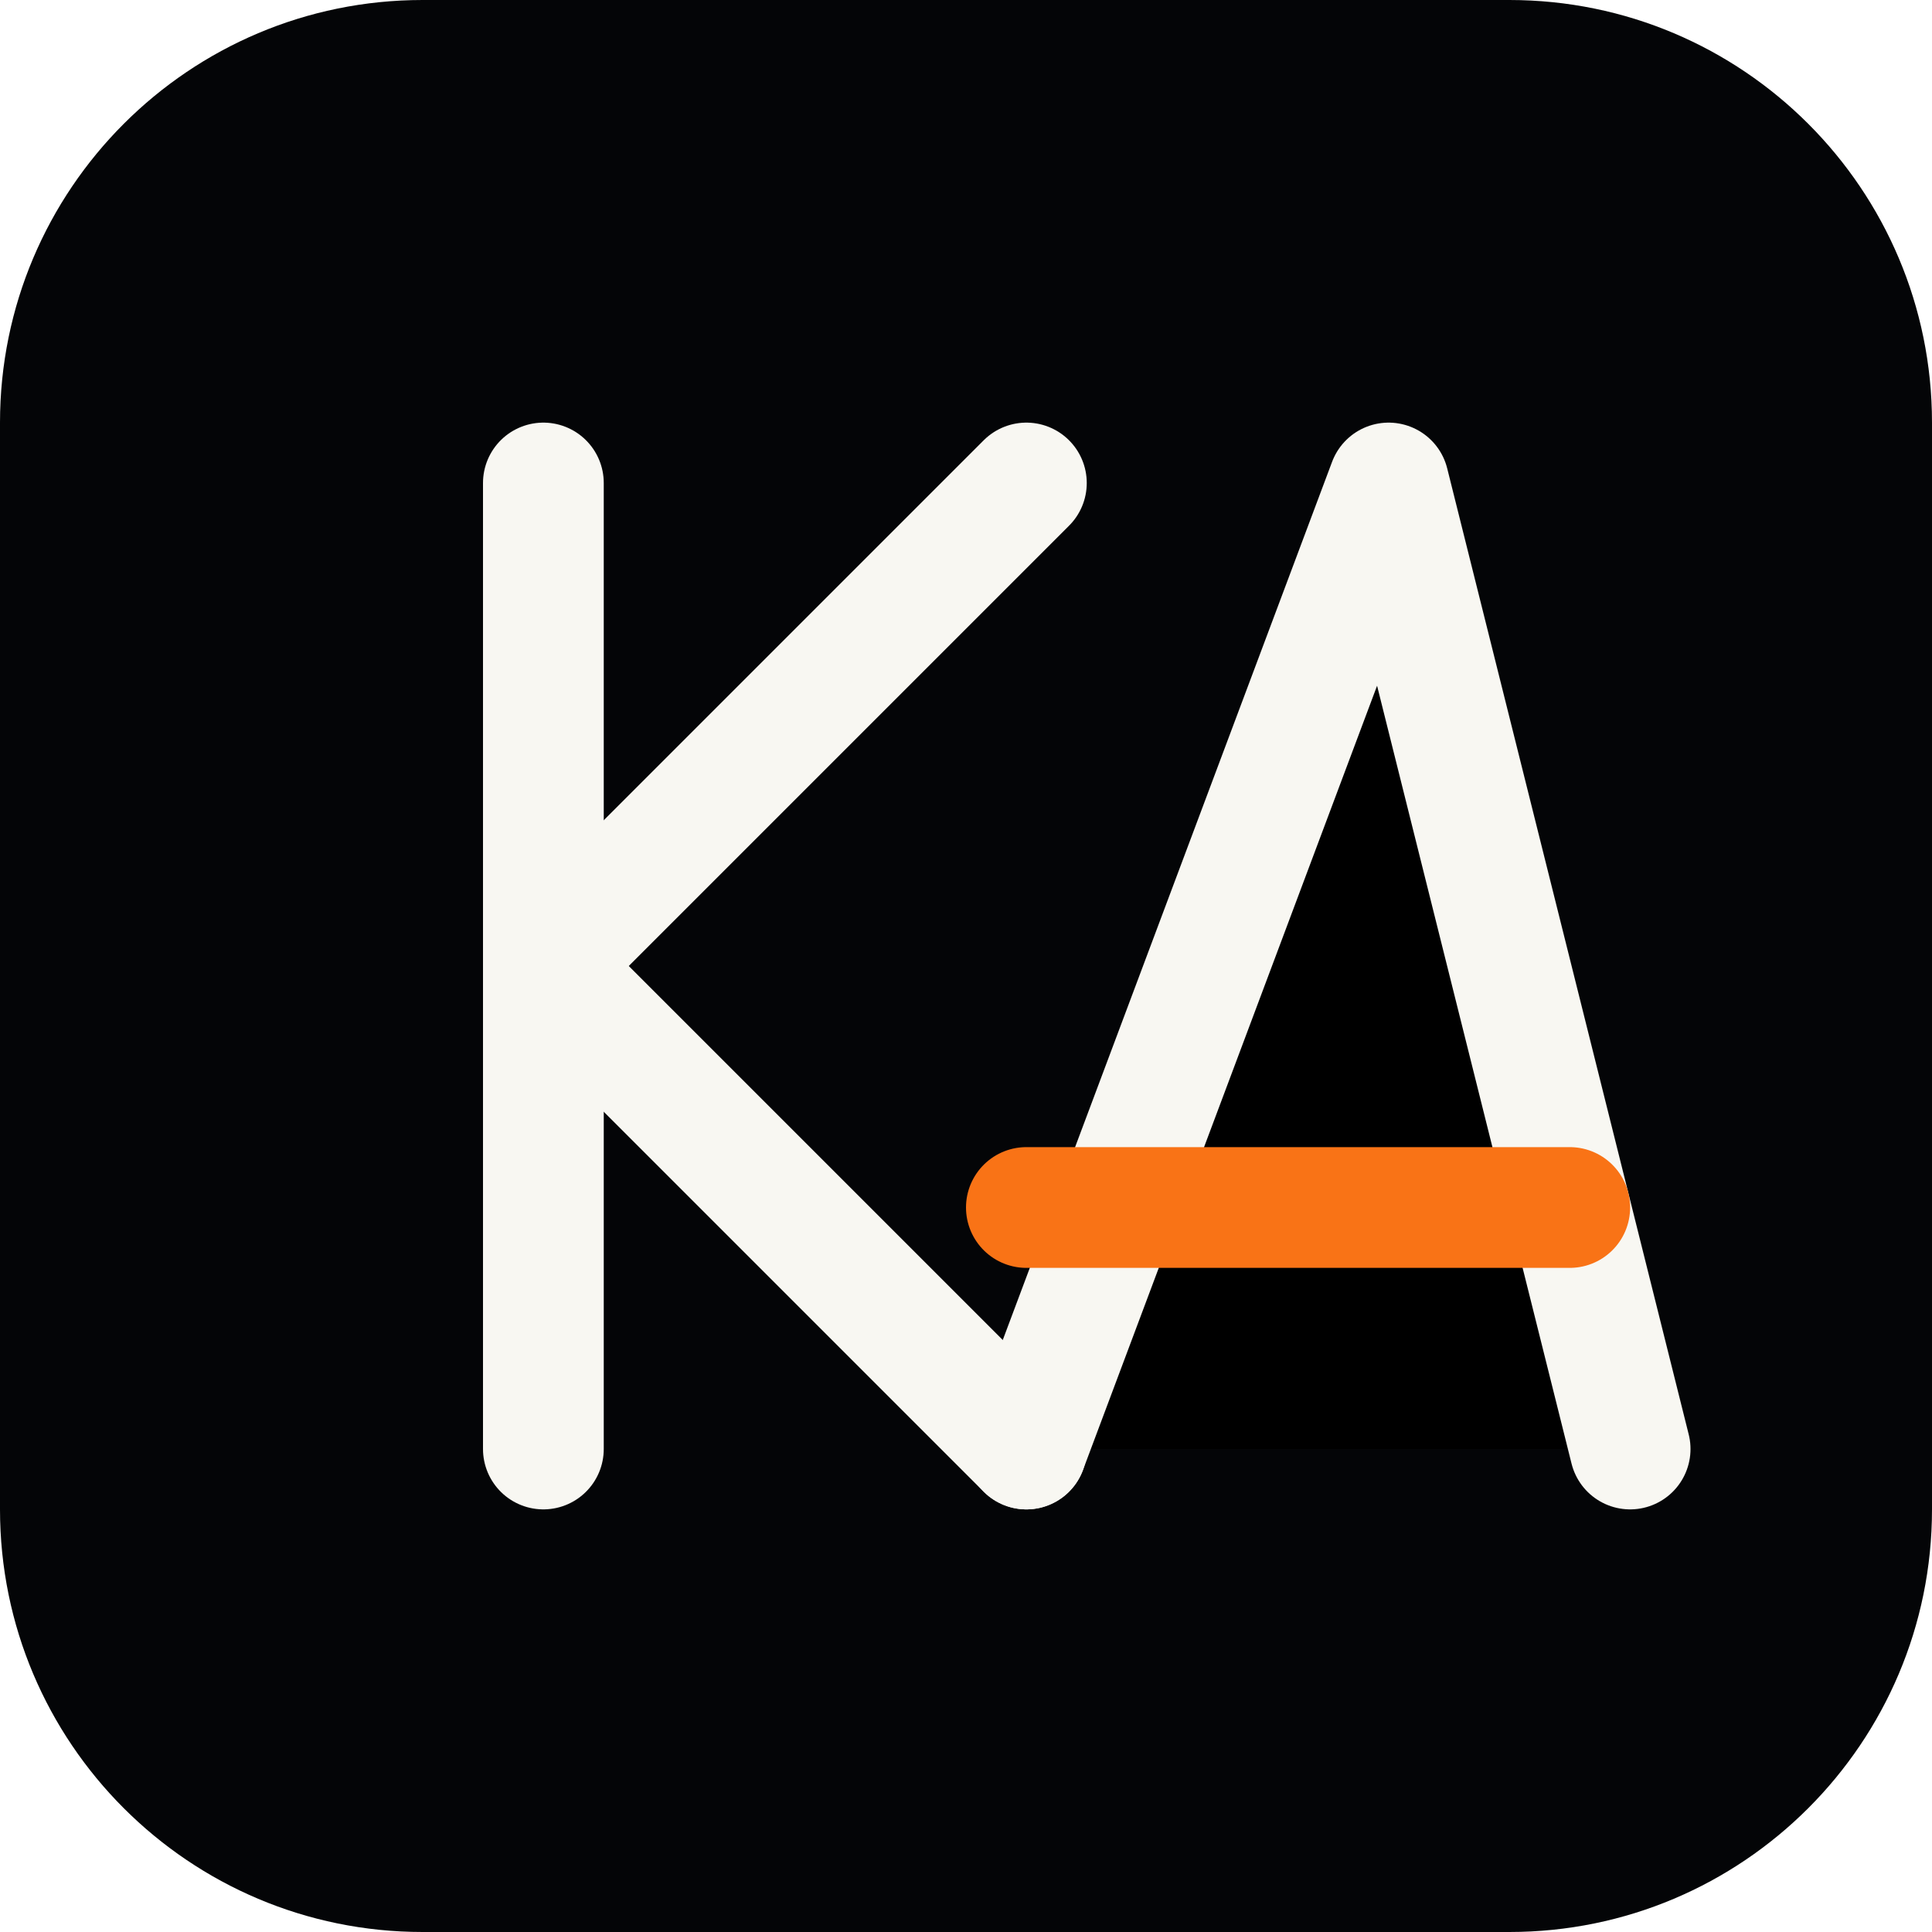
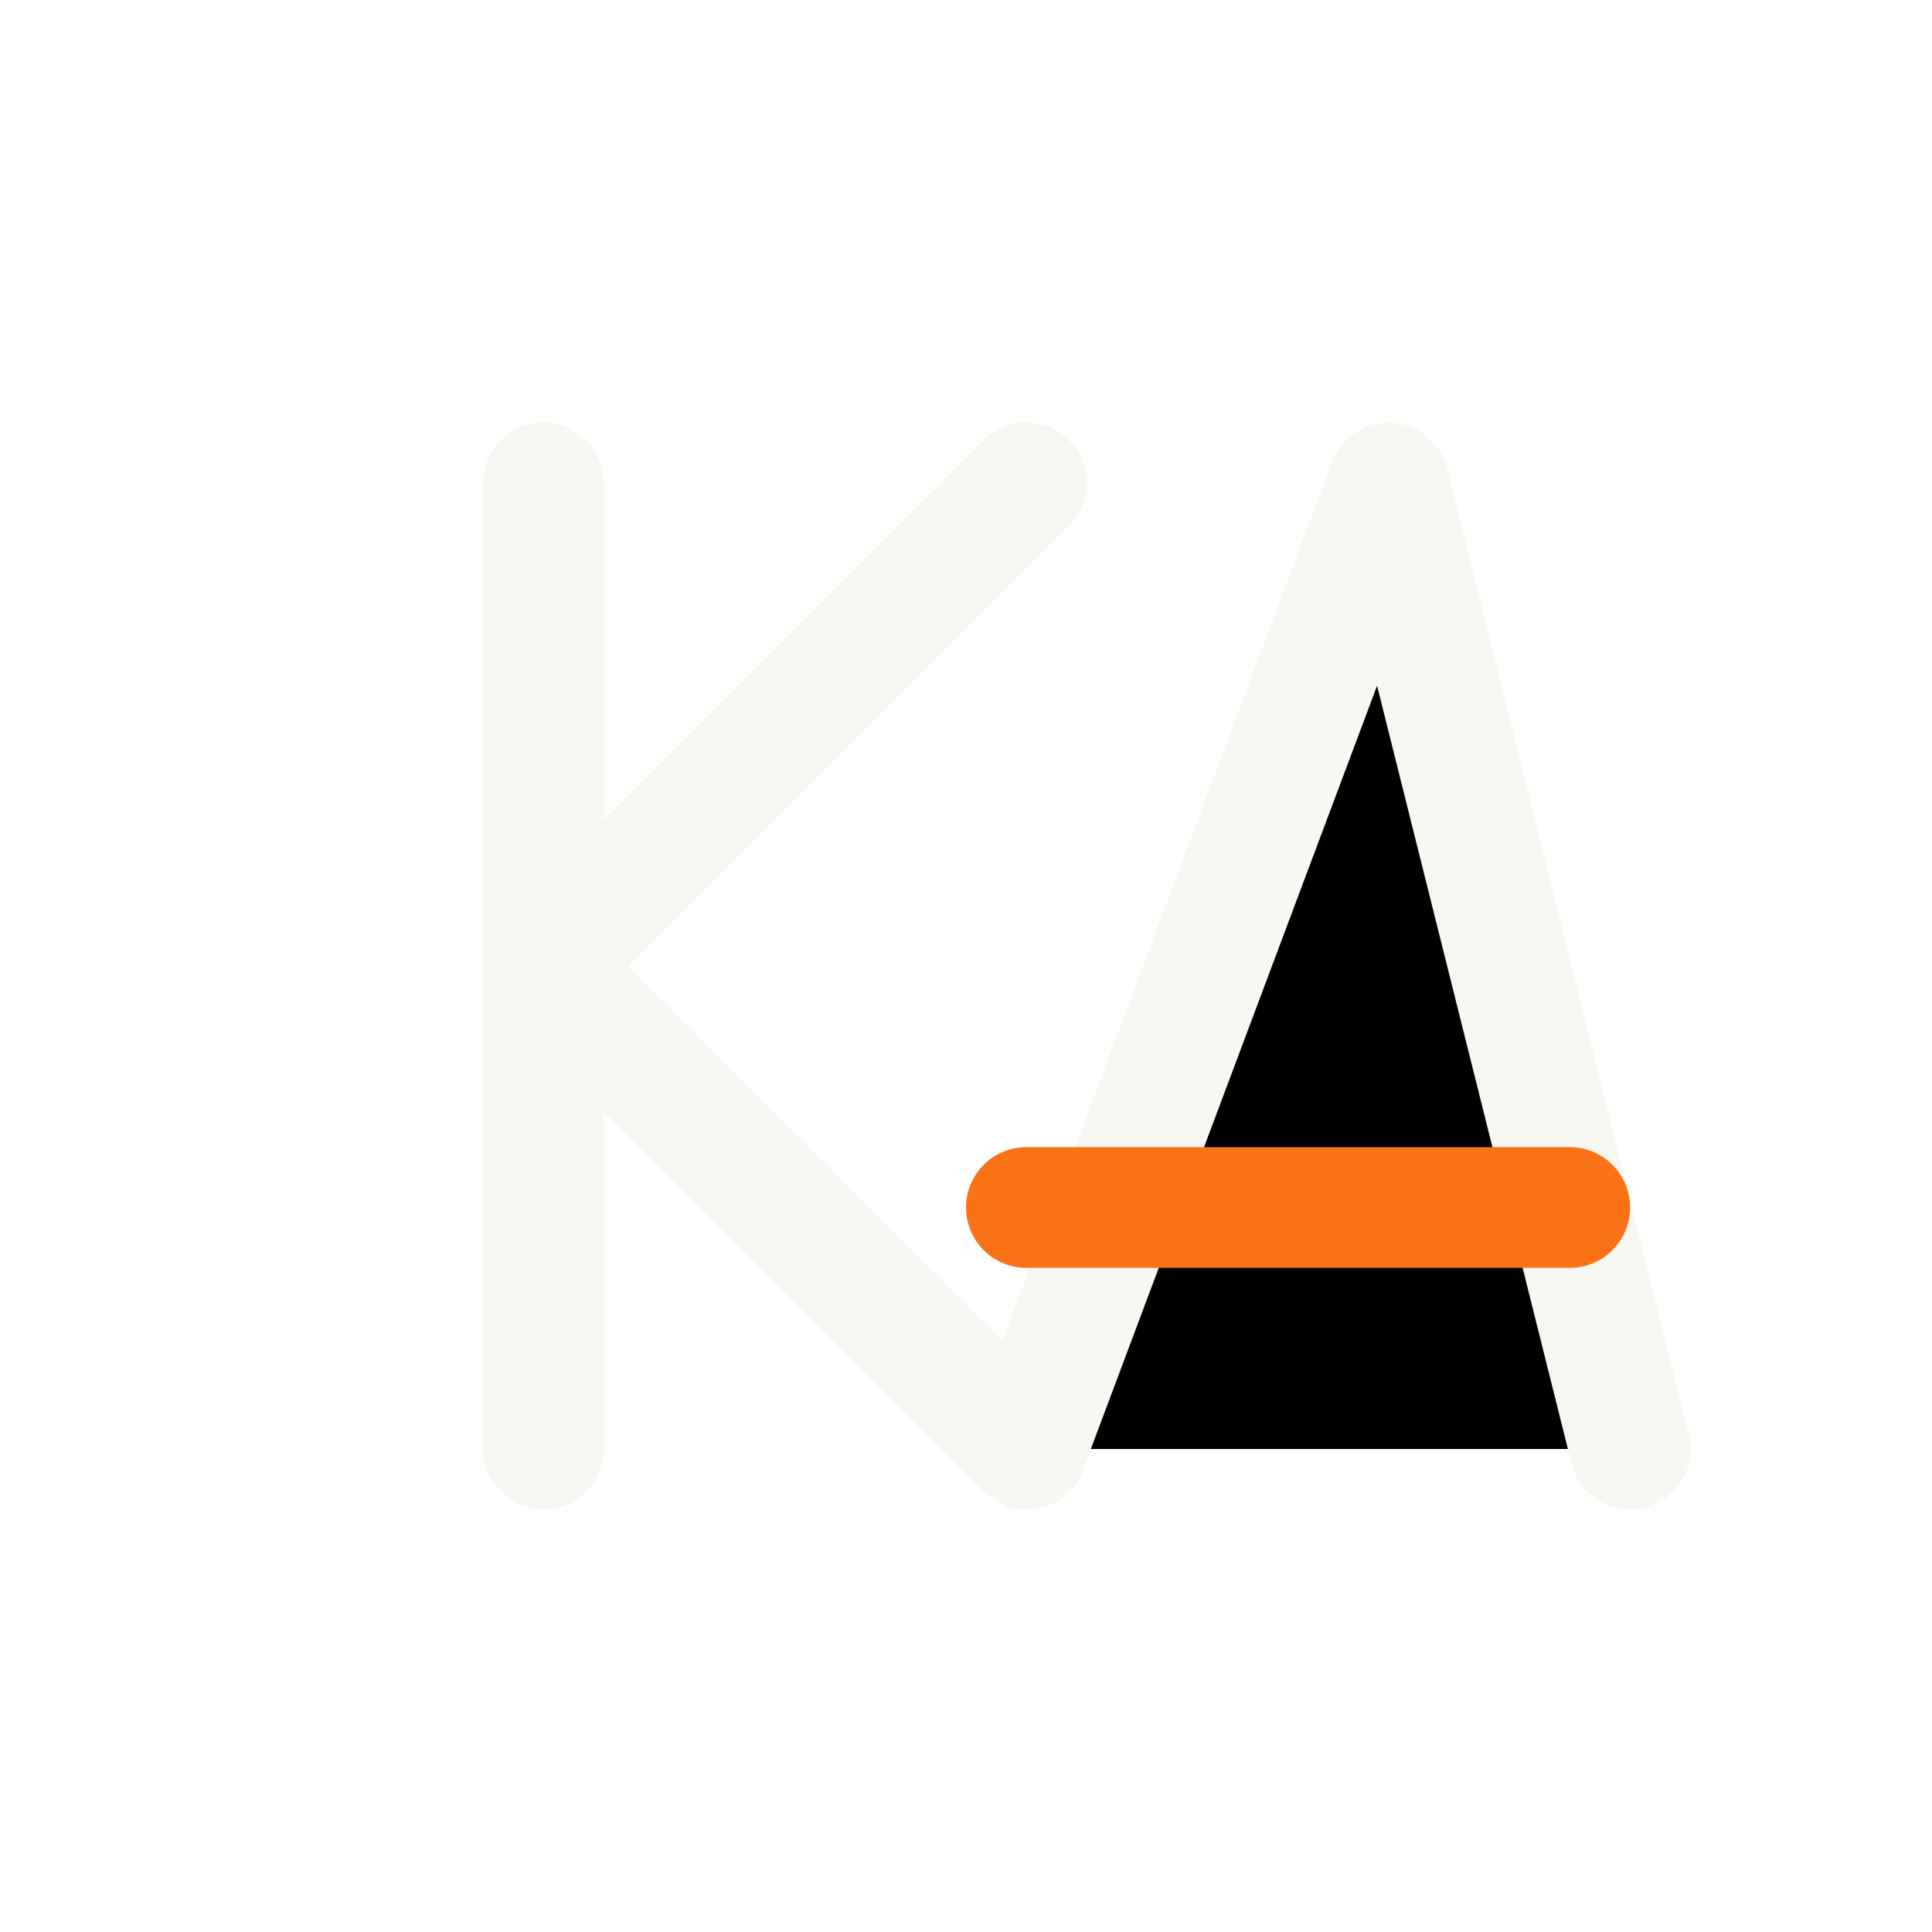
<svg xmlns="http://www.w3.org/2000/svg" width="64" height="64" viewBox="0 0 64 64">
-   <rect width="64" height="64" rx="14" fill="#040507" />
  <path d="M18 48V16" stroke="#F8F7F2" stroke-width="4" stroke-linecap="round" />
  <path d="M18 32L34 16" stroke="#F8F7F2" stroke-width="4" stroke-linecap="round" />
  <path d="M18 32L34 48" stroke="#F8F7F2" stroke-width="4" stroke-linecap="round" />
  <path d="M34 48L46 16L54 48" stroke="#F8F7F2" stroke-width="4" stroke-linecap="round" stroke-linejoin="round" />
  <path d="M34 40H52" stroke="#F97316" stroke-width="4" stroke-linecap="round" />
</svg>
